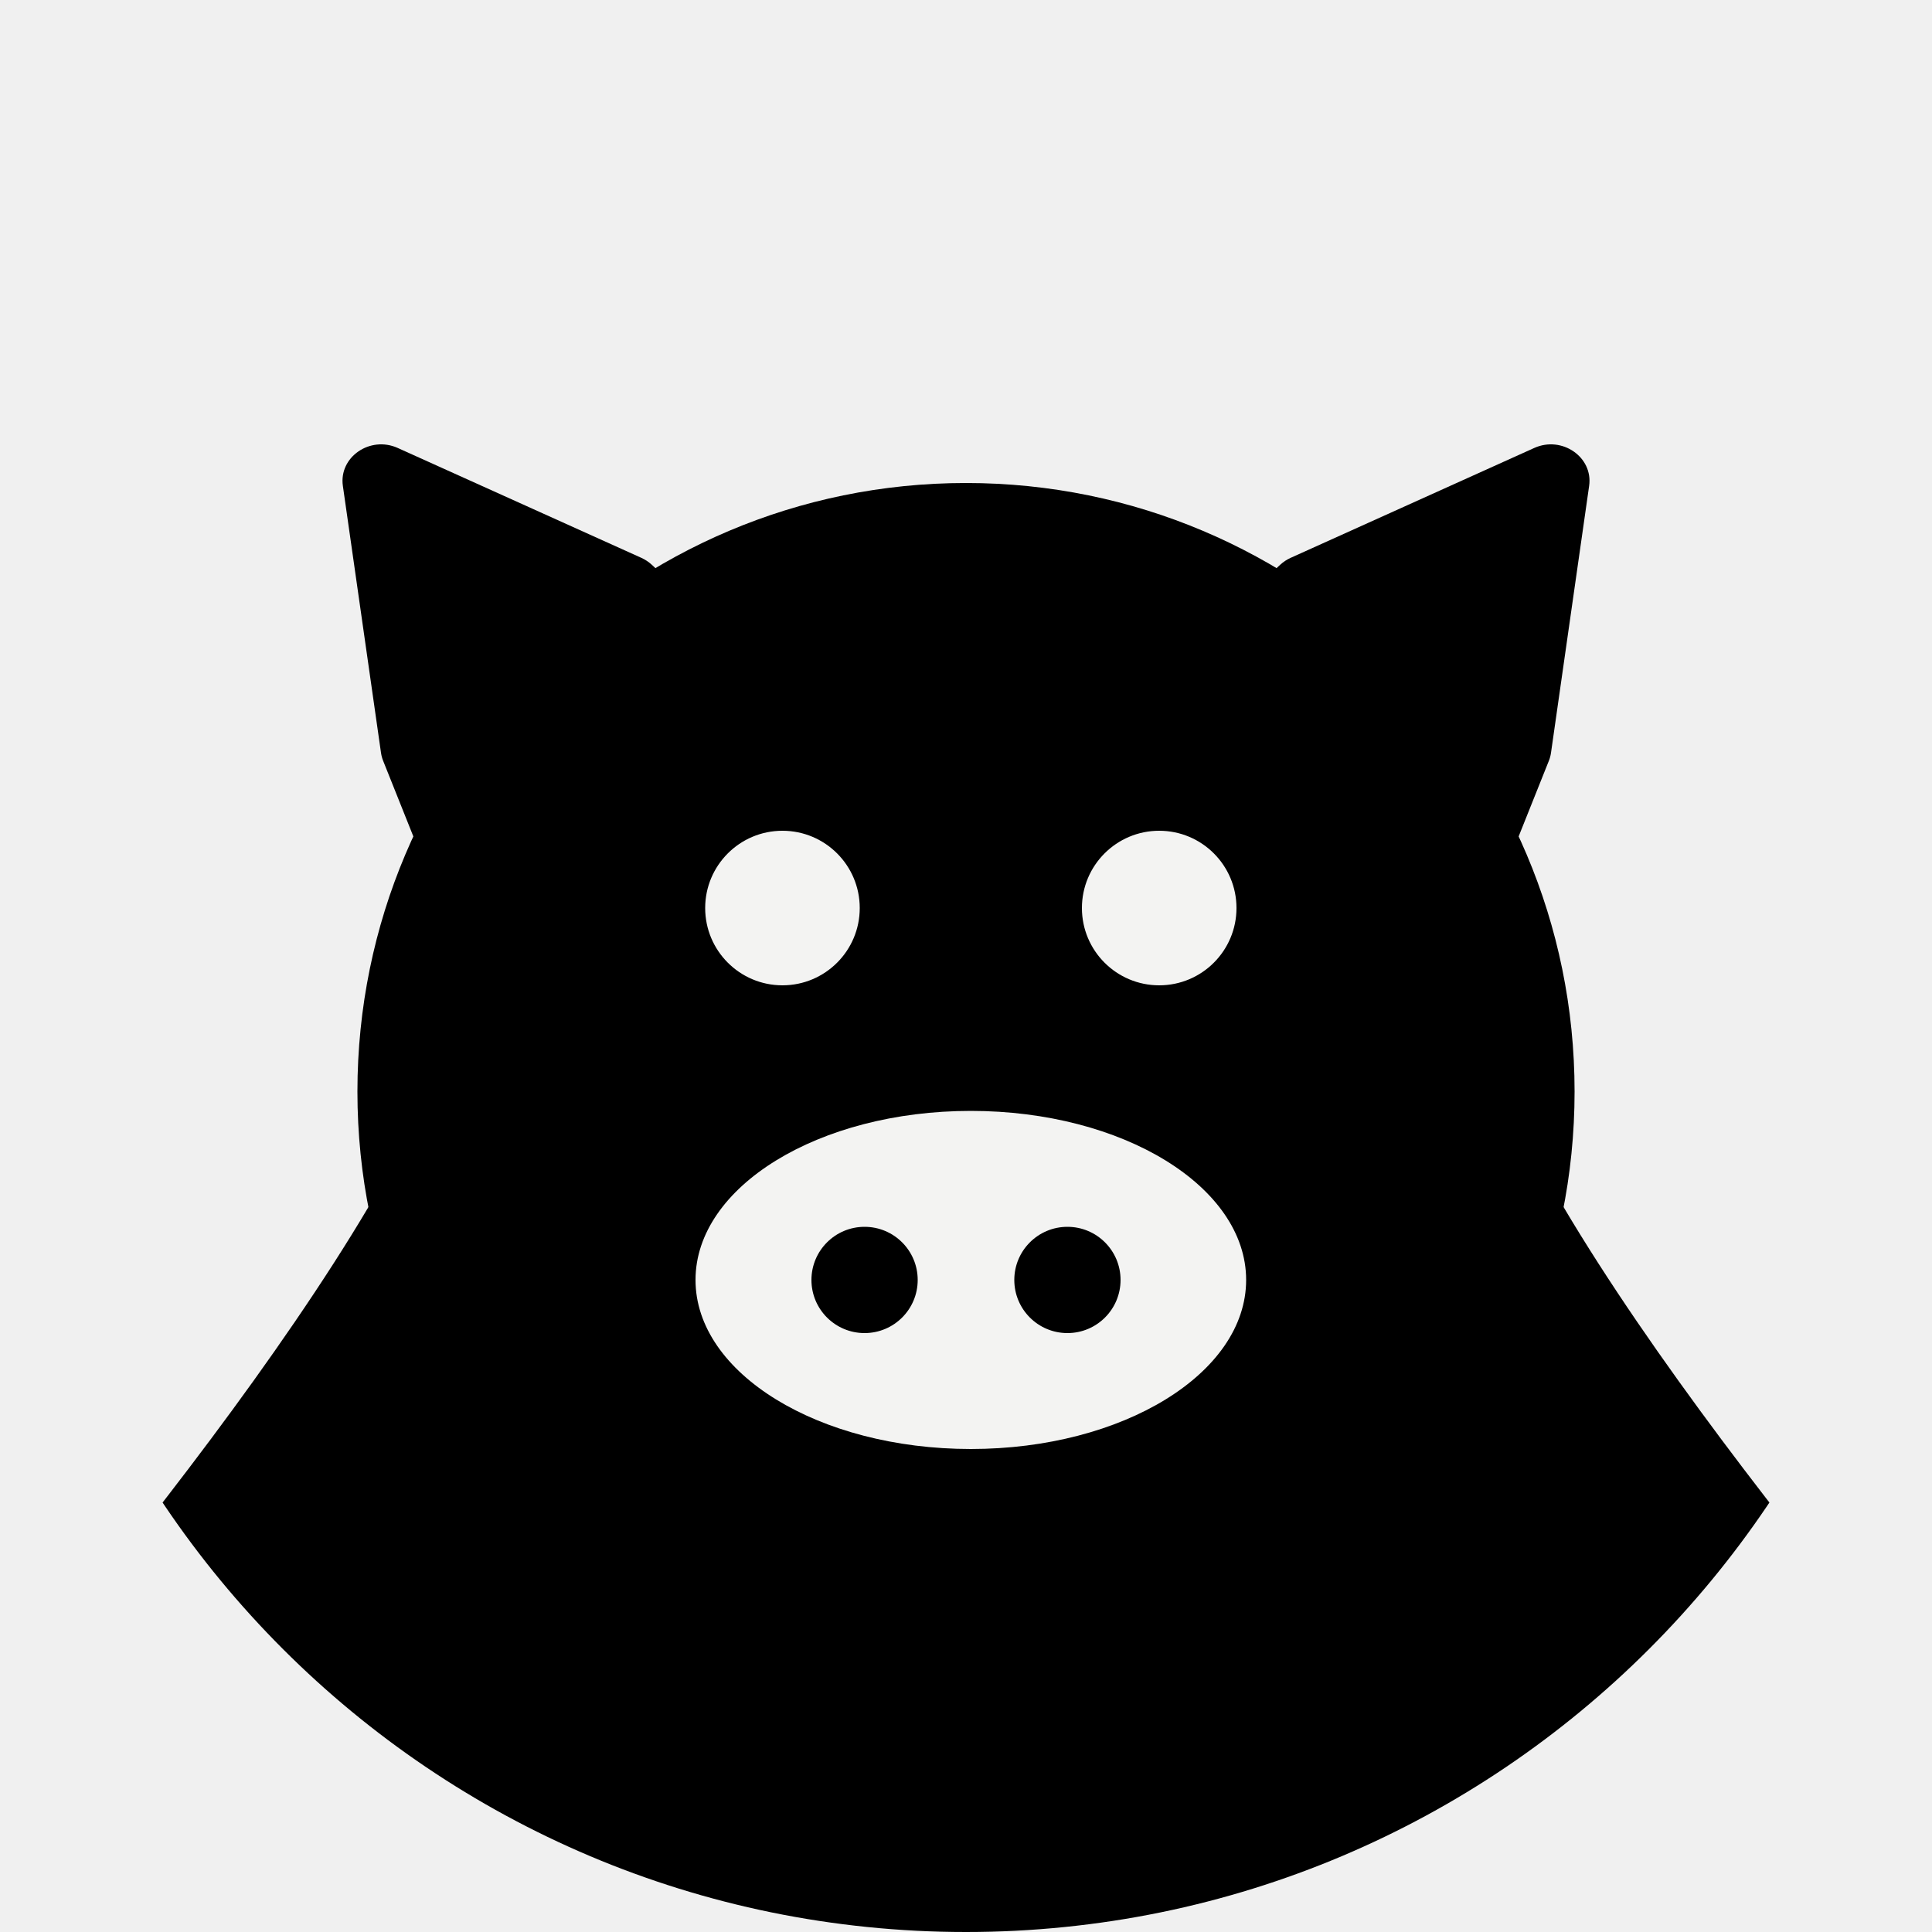
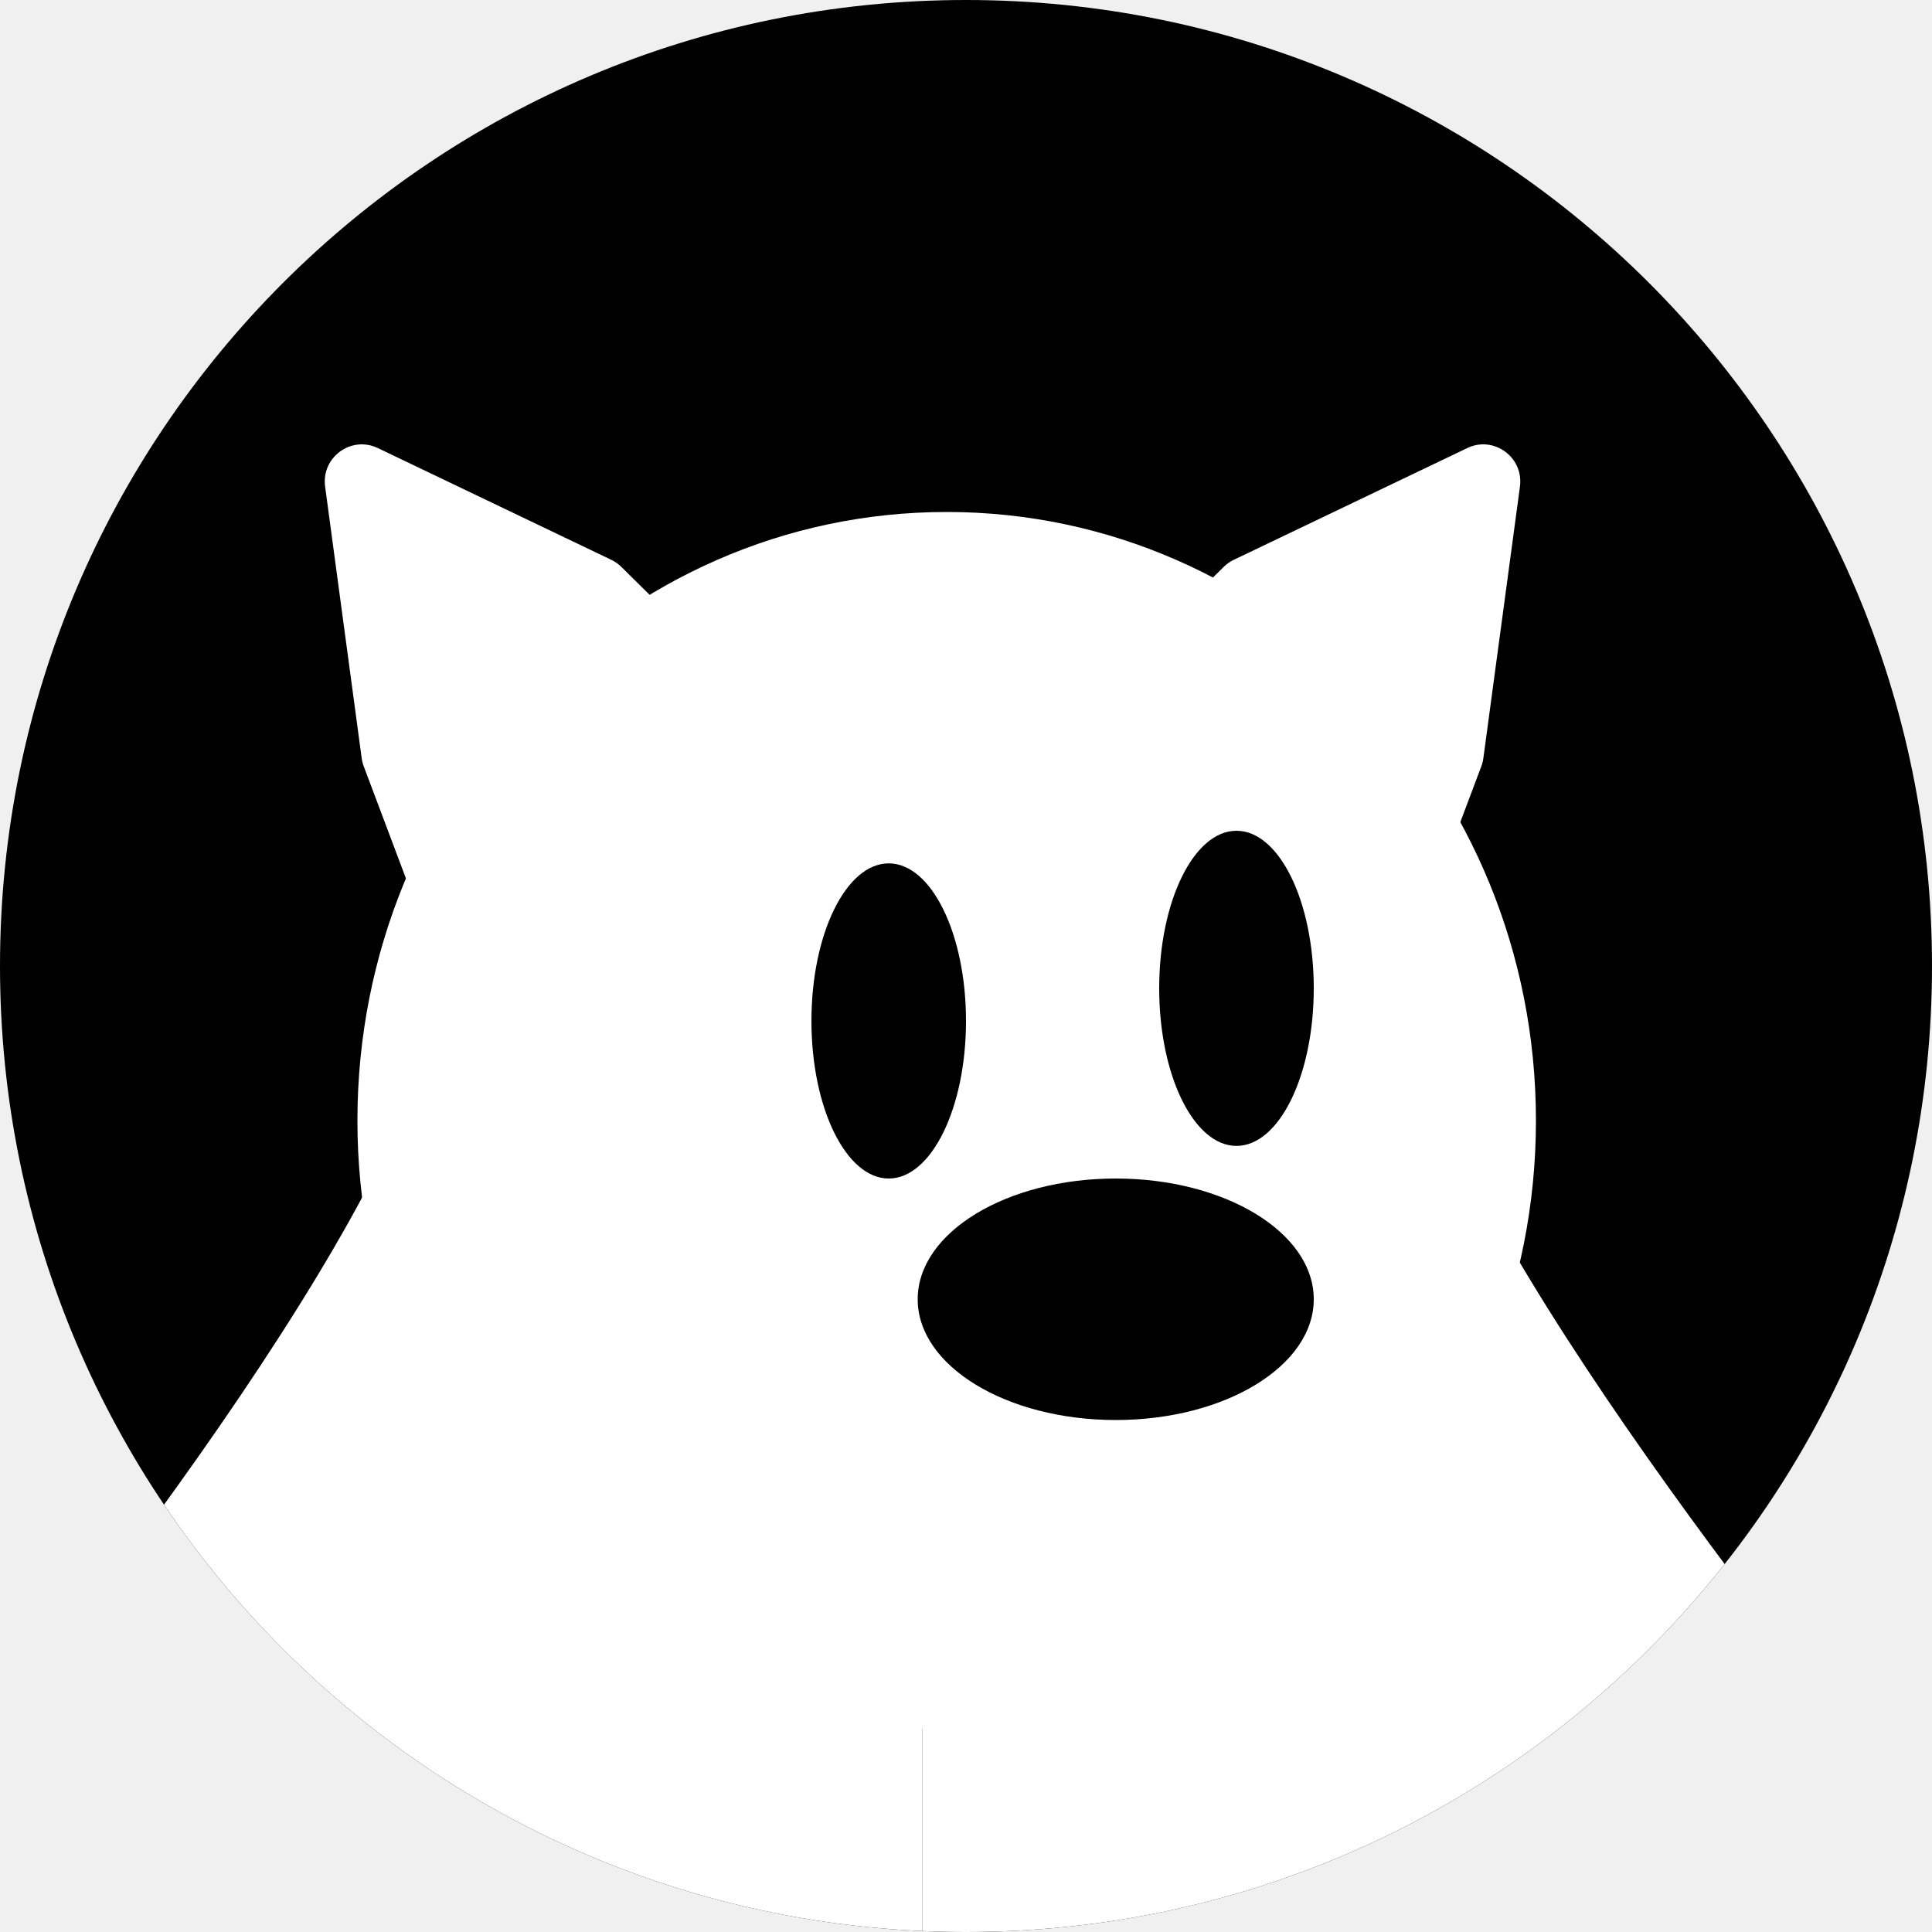
<svg xmlns="http://www.w3.org/2000/svg" width="200" height="200" viewBox="0 0 200 200" fill="none">
-   <g clip-path="url(#clip0_2313_5602)">
-     <path d="M152.256 98.99C152.085 99.417 151.993 99.85 152.012 100.306C152.851 120.331 190.403 165.414 208.086 185.745C209.925 187.86 208.856 191.052 206.071 191.798L105.09 218.854C102.537 219.539 100 217.725 100 215.215V90.344C100 89.33 100.43 88.359 101.193 87.648L132.52 58.469C132.837 58.174 133.204 57.931 133.605 57.749L158.821 46.375C161.691 45.081 164.933 47.317 164.507 50.296L160.559 77.929C160.518 78.213 160.444 78.492 160.337 78.76L152.256 98.99Z" fill="black" style="fill:black;fill-opacity:1;" />
-     <path d="M47.744 98.99C47.915 99.417 48.007 99.85 47.988 100.306C47.149 120.331 9.597 165.414 -8.086 185.745C-9.925 187.86 -8.856 191.052 -6.071 191.798L94.91 218.854C97.463 219.539 100 217.725 100 215.215V90.344C100 89.33 99.57 88.359 98.807 87.648L67.48 58.469C67.163 58.174 66.796 57.931 66.395 57.749L41.179 46.375C38.309 45.081 35.067 47.317 35.493 50.296L39.441 77.929C39.482 78.213 39.556 78.492 39.663 78.76L47.744 98.99Z" fill="black" style="fill:black;fill-opacity:1;" />
-     <circle cx="100" cy="113" r="63" fill="black" style="fill:black;fill-opacity:1;" />
-     <path d="M100.5 150C84.76 150 72 142.165 72 132.5C72 122.835 84.76 115 100.5 115C116.24 115 129 122.835 129 132.5C129 142.165 116.24 150 100.5 150Z" fill="#F3F3F2" style="fill:#F3F3F2;fill:color(display-p3 0.953 0.953 0.949);fill-opacity:1;" />
-     <circle cx="89.5" cy="132.5" r="5.5" fill="black" style="fill:black;fill-opacity:1;" />
-     <circle cx="110.5" cy="132.5" r="5.5" fill="black" style="fill:black;fill-opacity:1;" />
-     <circle cx="81" cy="94" r="8" fill="#F3F3F2" style="fill:#F3F3F2;fill:color(display-p3 0.953 0.953 0.949);fill-opacity:1;" />
-     <circle cx="120" cy="94" r="8" fill="#F3F3F2" style="fill:#F3F3F2;fill:color(display-p3 0.953 0.953 0.949);fill-opacity:1;" />
+   <g clip-path="url(#clip0_2325_5618)">
+     <rect width="200" height="200" rx="100" fill="black" style="fill:black;fill-opacity:1;" />
+     <path d="M145.599 99.909C145.435 100.343 145.347 100.783 145.365 101.248C146.169 121.62 182.171 167.484 199.123 188.168C200.887 190.32 199.862 193.567 197.192 194.327L100.38 221.852C97.932 222.548 95.5 220.702 95.5 218.149V91.112C95.5 90.082 95.912 89.094 96.644 88.371L126.678 58.685C126.981 58.385 127.333 58.137 127.718 57.953L151.893 46.382C154.644 45.065 157.752 47.34 157.344 50.371L153.558 78.483C153.52 78.772 153.448 79.055 153.346 79.328L145.599 99.909Z" fill="white" style="fill:white;fill-opacity:1;" />
+     <path d="M45.401 99.909C45.565 100.343 45.653 100.783 45.635 101.248C44.831 121.62 8.829 167.484 -8.123 188.168C-9.887 190.32 -8.862 193.567 -6.192 194.327L90.62 221.852C93.068 222.548 95.5 220.702 95.5 218.149V91.112C95.5 90.082 95.088 89.094 94.356 88.371L64.323 58.685C64.019 58.385 63.667 58.137 63.282 57.953L39.107 46.382C36.356 45.065 33.248 47.34 33.656 50.371L37.441 78.483C37.48 78.772 37.552 79.055 37.654 79.328L45.401 99.909Z" fill="white" style="fill:white;fill-opacity:1;" />
+     <ellipse cx="98" cy="116" rx="61" ry="63" fill="white" style="fill:white;fill-opacity:1;" />
+     <ellipse cx="92" cy="105.688" rx="8" ry="16.312" fill="black" style="fill:black;fill-opacity:1;" />
+     <ellipse cx="128" cy="102.312" rx="8" ry="16.312" fill="black" style="fill:black;fill-opacity:1;" />
+     <path d="M115.5 147C104.178 147 95 141.404 95 134.5C95 127.596 104.178 122 115.5 122C126.822 122 136 127.596 136 134.5C136 141.404 126.822 147 115.5 147Z" fill="black" style="fill:black;fill-opacity:1;" />
  </g>
  <defs>
-     <clipPath id="clip0_2313_5602">
+     <clipPath id="clip0_2325_5618">
      <rect width="200" height="200" rx="100" fill="white" style="fill:white;fill-opacity:1;" />
    </clipPath>
  </defs>
</svg>
